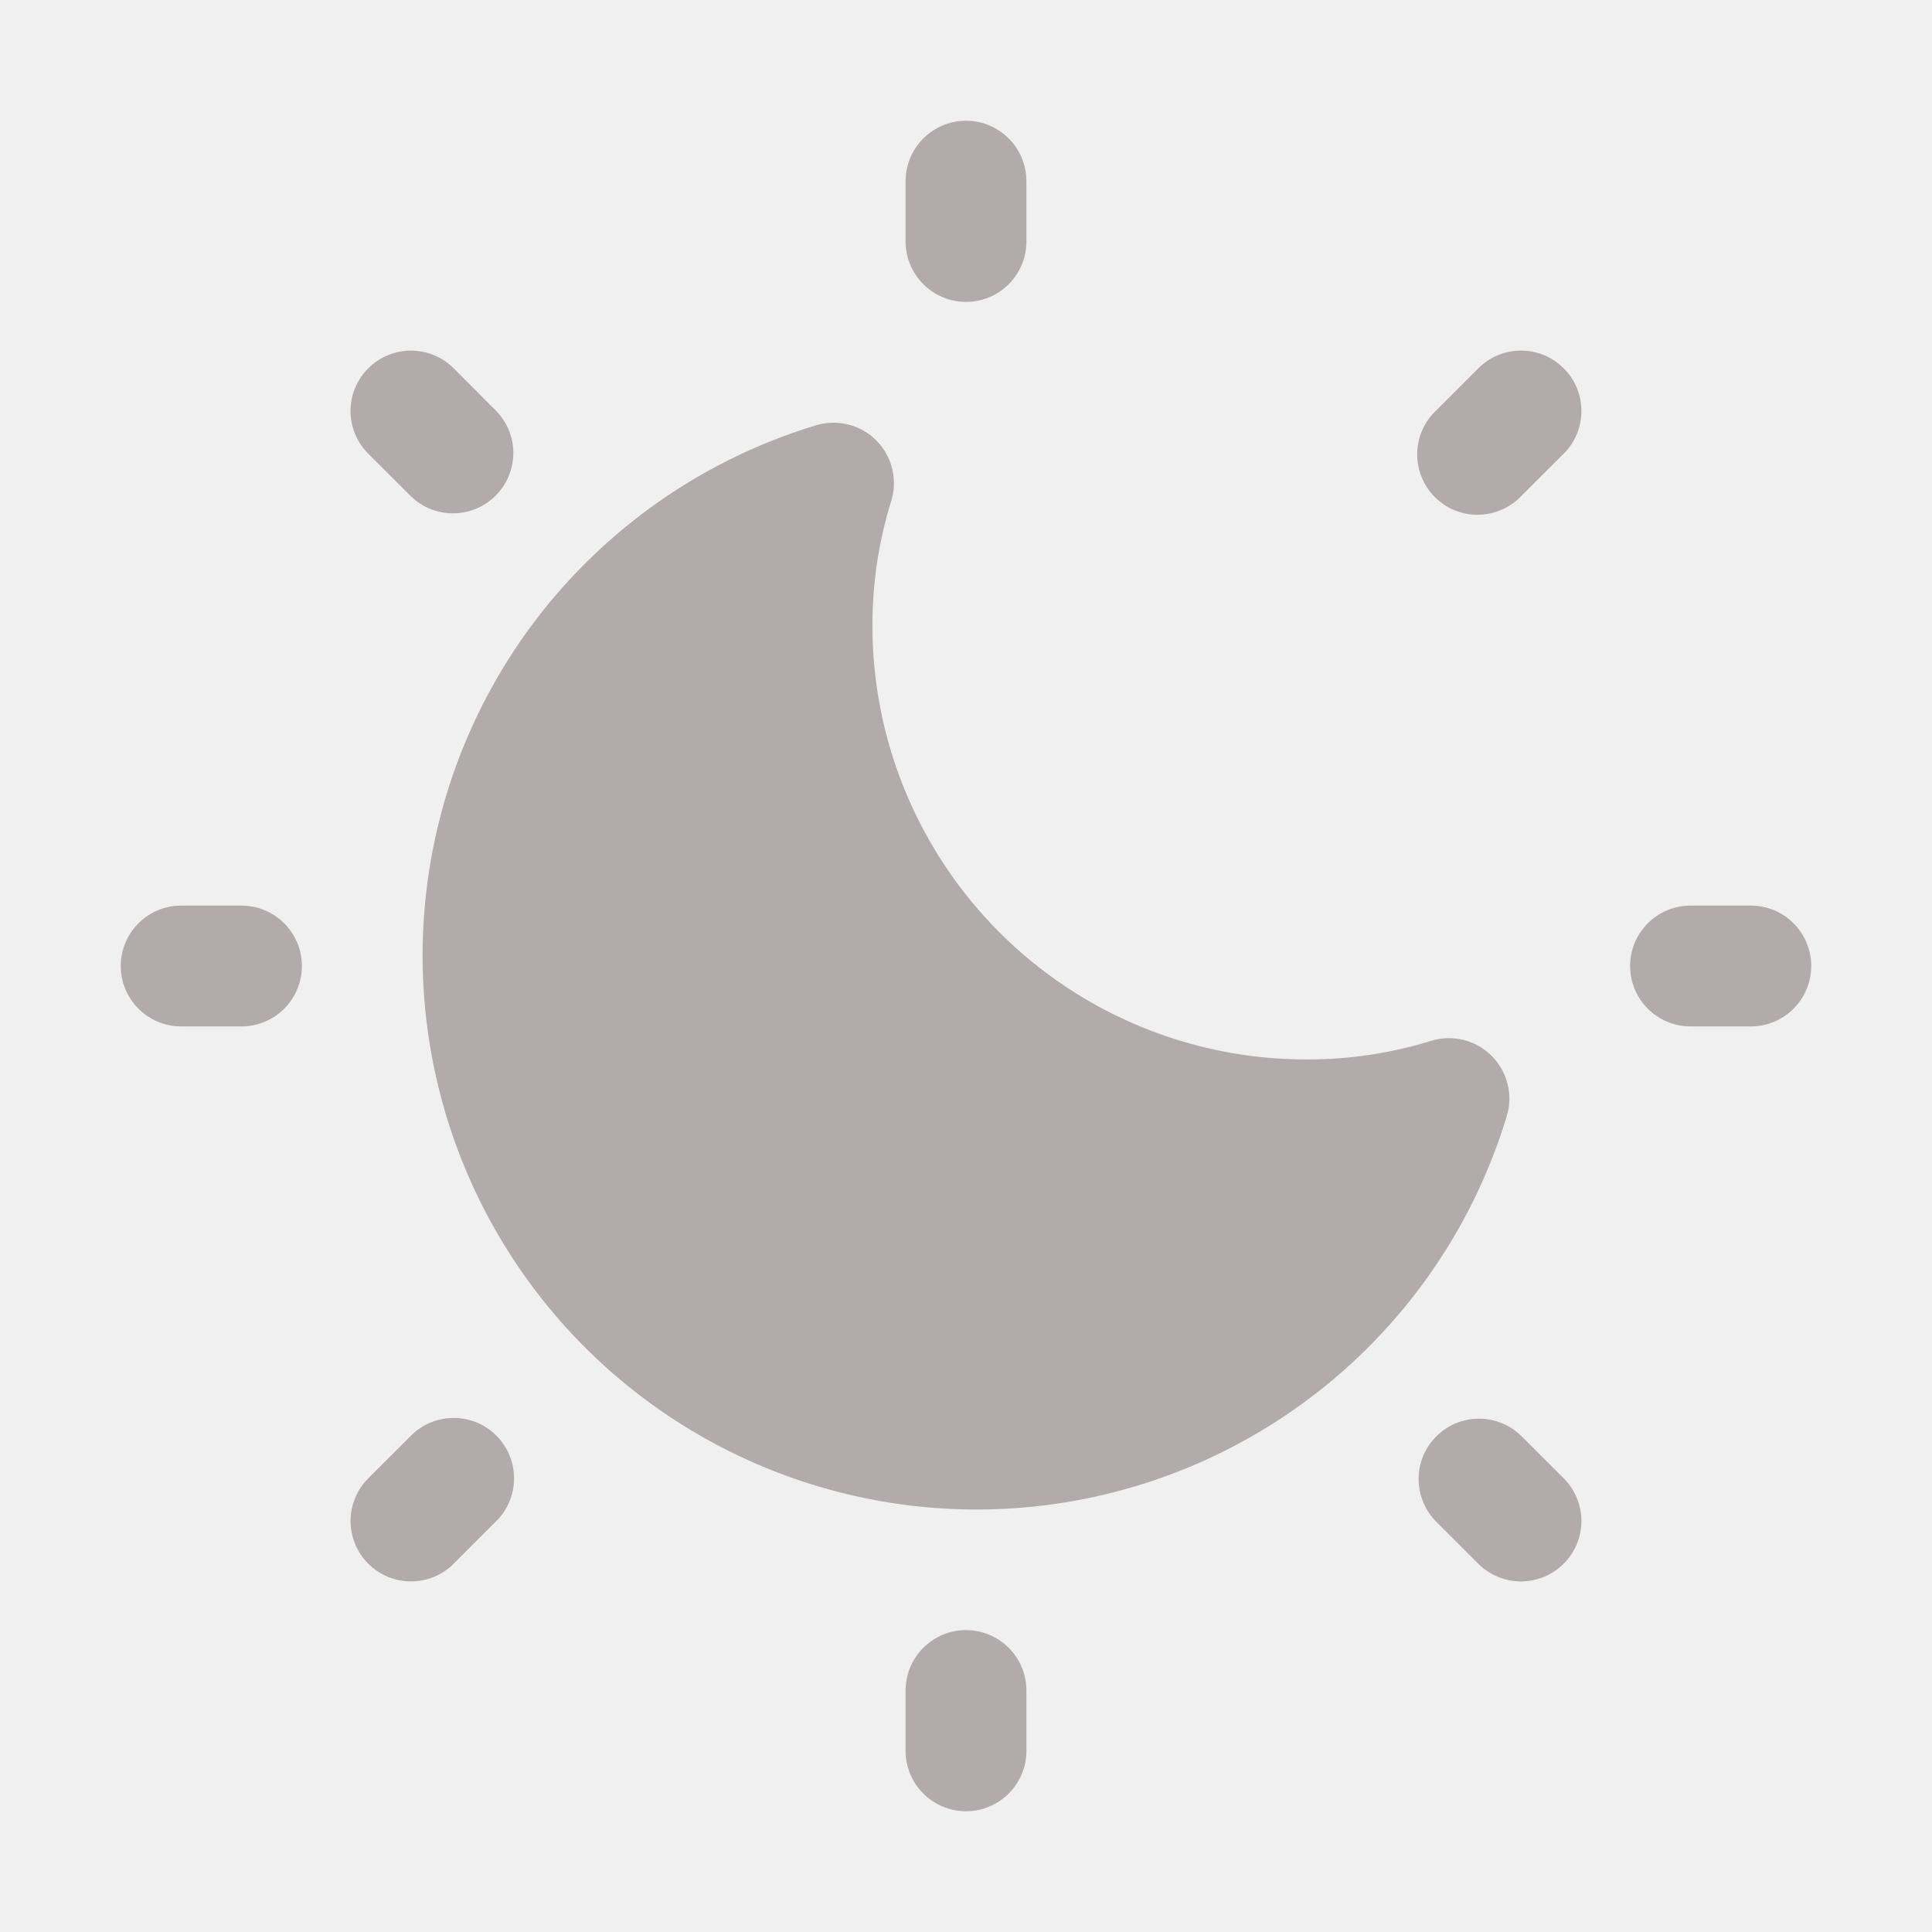
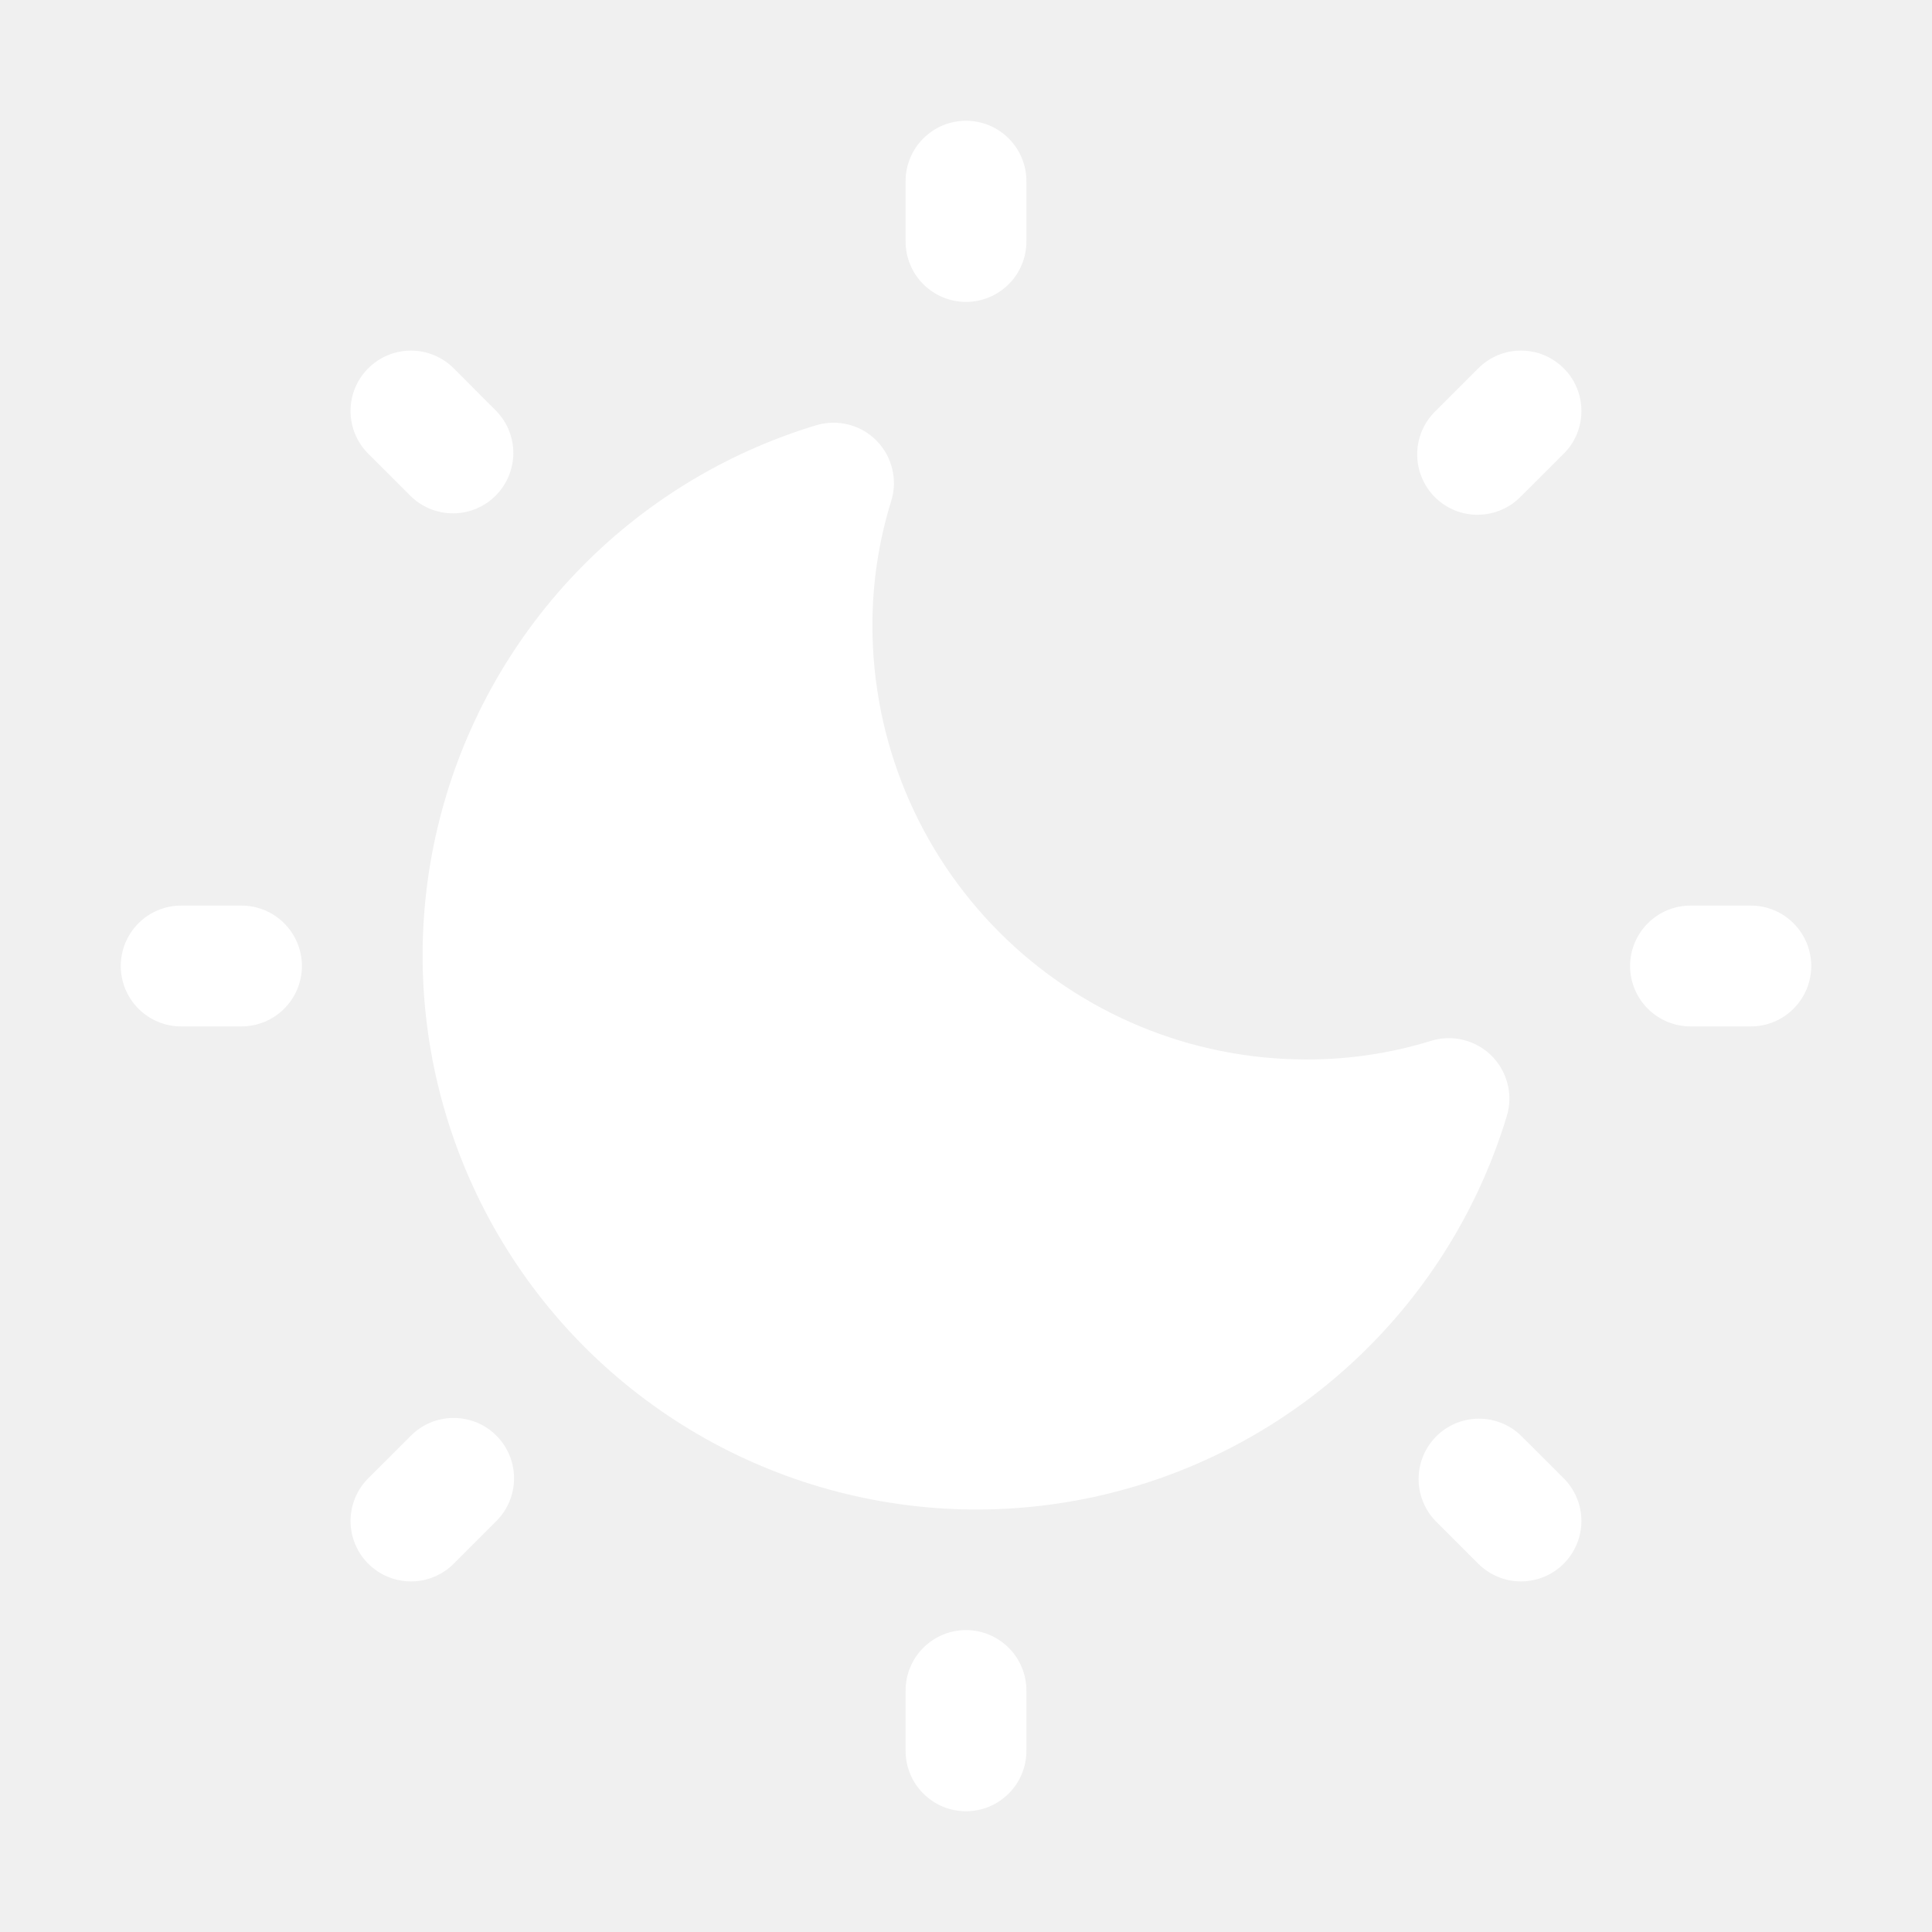
<svg xmlns="http://www.w3.org/2000/svg" width="30" height="30" viewBox="0 0 30 30" fill="none">
-   <path d="M15 4.688C15.249 4.688 15.487 4.589 15.663 4.413C15.839 4.237 15.938 3.999 15.938 3.75V2.812C15.938 2.564 15.839 2.325 15.663 2.15C15.487 1.974 15.249 1.875 15 1.875C14.751 1.875 14.513 1.974 14.337 2.15C14.161 2.325 14.062 2.564 14.062 2.812V3.75C14.062 3.999 14.161 4.237 14.337 4.413C14.513 4.589 14.751 4.688 15 4.688Z" fill="#B2ABAB" />
-   <path d="M15 25.312C14.751 25.312 14.513 25.411 14.337 25.587C14.161 25.763 14.062 26.001 14.062 26.25V27.188C14.062 27.436 14.161 27.675 14.337 27.85C14.513 28.026 14.751 28.125 15 28.125C15.249 28.125 15.487 28.026 15.663 27.85C15.839 27.675 15.938 27.436 15.938 27.188V26.25C15.938 26.001 15.839 25.763 15.663 25.587C15.487 25.411 15.249 25.312 15 25.312Z" fill="#B2ABAB" />
-   <path d="M27.188 14.062H26.25C26.001 14.062 25.763 14.161 25.587 14.337C25.411 14.513 25.312 14.751 25.312 15C25.312 15.249 25.411 15.487 25.587 15.663C25.763 15.839 26.001 15.938 26.25 15.938H27.188C27.436 15.938 27.675 15.839 27.85 15.663C28.026 15.487 28.125 15.249 28.125 15C28.125 14.751 28.026 14.513 27.85 14.337C27.675 14.161 27.436 14.062 27.188 14.062Z" fill="#B2ABAB" />
-   <path d="M3.75 14.062H2.812C2.564 14.062 2.325 14.161 2.15 14.337C1.974 14.513 1.875 14.751 1.875 15C1.875 15.249 1.974 15.487 2.15 15.663C2.325 15.839 2.564 15.938 2.812 15.938H3.75C3.999 15.938 4.237 15.839 4.413 15.663C4.589 15.487 4.688 15.249 4.688 15C4.688 14.751 4.589 14.513 4.413 14.337C4.237 14.161 3.999 14.062 3.75 14.062Z" fill="#B2ABAB" />
-   <path d="M22.955 5.719L22.292 6.382C22.203 6.468 22.131 6.572 22.082 6.686C22.033 6.8 22.007 6.923 22.006 7.048C22.005 7.172 22.029 7.296 22.076 7.411C22.123 7.526 22.192 7.631 22.28 7.719C22.369 7.807 22.473 7.877 22.588 7.924C22.704 7.971 22.827 7.995 22.951 7.993C23.076 7.992 23.199 7.966 23.313 7.917C23.428 7.868 23.531 7.797 23.618 7.707L24.281 7.045C24.369 6.958 24.438 6.855 24.485 6.741C24.532 6.627 24.556 6.505 24.556 6.382C24.556 6.259 24.532 6.137 24.485 6.023C24.438 5.909 24.369 5.806 24.281 5.719C24.194 5.632 24.091 5.563 23.977 5.515C23.863 5.468 23.741 5.444 23.618 5.444C23.495 5.444 23.373 5.468 23.259 5.515C23.145 5.563 23.042 5.632 22.955 5.719Z" fill="#B2ABAB" />
-   <path d="M6.382 22.292L5.718 22.955C5.631 23.042 5.562 23.145 5.515 23.259C5.468 23.373 5.443 23.495 5.443 23.618C5.443 23.741 5.468 23.863 5.515 23.977C5.562 24.091 5.631 24.194 5.718 24.281C5.894 24.457 6.133 24.556 6.381 24.556C6.505 24.556 6.627 24.532 6.74 24.485C6.854 24.438 6.958 24.369 7.045 24.281L7.707 23.619C7.795 23.532 7.864 23.428 7.911 23.314C7.958 23.201 7.982 23.079 7.982 22.956C7.982 22.832 7.958 22.71 7.911 22.597C7.864 22.483 7.795 22.38 7.708 22.293C7.621 22.205 7.518 22.136 7.404 22.089C7.29 22.042 7.168 22.018 7.045 22.018C6.796 22.017 6.558 22.116 6.382 22.292Z" fill="#B2ABAB" />
-   <path d="M23.617 22.292C23.44 22.121 23.203 22.027 22.958 22.029C22.712 22.031 22.477 22.13 22.303 22.303C22.129 22.477 22.03 22.712 22.028 22.958C22.026 23.204 22.121 23.441 22.291 23.618L22.954 24.281C23.13 24.457 23.369 24.556 23.618 24.556C23.866 24.556 24.105 24.457 24.281 24.281C24.457 24.105 24.556 23.867 24.556 23.618C24.556 23.369 24.457 23.131 24.281 22.955L23.617 22.292Z" fill="#B2ABAB" />
-   <path d="M6.382 7.708C6.559 7.879 6.795 7.973 7.041 7.971C7.287 7.969 7.522 7.871 7.696 7.697C7.87 7.523 7.968 7.288 7.971 7.042C7.973 6.796 7.878 6.559 7.707 6.383L7.045 5.719C6.869 5.543 6.63 5.444 6.381 5.444C6.133 5.444 5.894 5.543 5.718 5.719C5.542 5.895 5.443 6.133 5.443 6.382C5.443 6.631 5.542 6.869 5.718 7.045L6.382 7.708Z" fill="#B2ABAB" />
-   <path d="M23.157 16.39C23.036 16.271 22.885 16.187 22.72 16.147C22.554 16.107 22.381 16.112 22.219 16.163C21.59 16.357 20.935 16.454 20.277 16.451C18.493 16.45 16.782 15.74 15.521 14.479C14.259 13.217 13.549 11.507 13.547 9.723C13.545 9.065 13.643 8.41 13.838 7.781C13.889 7.619 13.895 7.446 13.854 7.28C13.814 7.115 13.73 6.963 13.61 6.842C13.491 6.721 13.341 6.635 13.176 6.593C13.011 6.551 12.838 6.554 12.675 6.603C11.251 7.033 9.964 7.825 8.938 8.901C7.912 9.977 7.183 11.301 6.821 12.743C6.459 14.185 6.477 15.696 6.873 17.129C7.269 18.562 8.03 19.868 9.081 20.92C10.133 21.971 11.438 22.732 12.871 23.128C14.305 23.525 15.816 23.543 17.258 23.181C18.7 22.819 20.024 22.09 21.1 21.064C22.176 20.038 22.968 18.751 23.398 17.328C23.447 17.164 23.451 16.991 23.408 16.826C23.365 16.66 23.279 16.51 23.157 16.39Z" fill="#B2ABAB" />
+   <path d="M15 4.688C15.249 4.688 15.487 4.589 15.663 4.413C15.839 4.237 15.938 3.999 15.938 3.75V2.812C15.938 2.564 15.839 2.325 15.663 2.15C15.487 1.974 15.249 1.875 15 1.875C14.751 1.875 14.513 1.974 14.337 2.15C14.161 2.325 14.062 2.564 14.062 2.812V3.75C14.062 3.999 14.161 4.237 14.337 4.413C14.513 4.589 14.751 4.688 15 4.688Z" fill="white" />
+   <path d="M15 25.312C14.751 25.312 14.513 25.411 14.337 25.587C14.161 25.763 14.062 26.001 14.062 26.25V27.188C14.062 27.436 14.161 27.675 14.337 27.85C14.513 28.026 14.751 28.125 15 28.125C15.249 28.125 15.487 28.026 15.663 27.85C15.839 27.675 15.938 27.436 15.938 27.188V26.25C15.938 26.001 15.839 25.763 15.663 25.587C15.487 25.411 15.249 25.312 15 25.312Z" fill="white" />
+   <path d="M27.188 14.062H26.25C26.001 14.062 25.763 14.161 25.587 14.337C25.411 14.513 25.312 14.751 25.312 15C25.312 15.249 25.411 15.487 25.587 15.663C25.763 15.839 26.001 15.938 26.25 15.938H27.188C27.436 15.938 27.675 15.839 27.85 15.663C28.026 15.487 28.125 15.249 28.125 15C28.125 14.751 28.026 14.513 27.85 14.337C27.675 14.161 27.436 14.062 27.188 14.062Z" fill="white" />
+   <path d="M3.75 14.062H2.812C2.564 14.062 2.325 14.161 2.15 14.337C1.974 14.513 1.875 14.751 1.875 15C1.875 15.249 1.974 15.487 2.15 15.663C2.325 15.839 2.564 15.938 2.812 15.938H3.75C3.999 15.938 4.237 15.839 4.413 15.663C4.589 15.487 4.688 15.249 4.688 15C4.688 14.751 4.589 14.513 4.413 14.337C4.237 14.161 3.999 14.062 3.75 14.062Z" fill="white" />
+   <path d="M22.955 5.719L22.292 6.382C22.203 6.468 22.131 6.572 22.082 6.686C22.033 6.8 22.007 6.923 22.006 7.048C22.005 7.172 22.029 7.296 22.076 7.411C22.123 7.526 22.192 7.631 22.28 7.719C22.369 7.807 22.473 7.877 22.588 7.924C22.704 7.971 22.827 7.995 22.951 7.993C23.076 7.992 23.199 7.966 23.313 7.917C23.428 7.868 23.531 7.797 23.618 7.707L24.281 7.045C24.369 6.958 24.438 6.855 24.485 6.741C24.532 6.627 24.556 6.505 24.556 6.382C24.556 6.259 24.532 6.137 24.485 6.023C24.438 5.909 24.369 5.806 24.281 5.719C24.194 5.632 24.091 5.563 23.977 5.515C23.863 5.468 23.741 5.444 23.618 5.444C23.495 5.444 23.373 5.468 23.259 5.515C23.145 5.563 23.042 5.632 22.955 5.719Z" fill="white" />
+   <path d="M6.382 22.292L5.718 22.955C5.631 23.042 5.562 23.145 5.515 23.259C5.468 23.373 5.443 23.495 5.443 23.618C5.443 23.741 5.468 23.863 5.515 23.977C5.562 24.091 5.631 24.194 5.718 24.281C5.894 24.457 6.133 24.556 6.381 24.556C6.505 24.556 6.627 24.532 6.74 24.485C6.854 24.438 6.958 24.369 7.045 24.281L7.707 23.619C7.795 23.532 7.864 23.428 7.911 23.314C7.958 23.201 7.982 23.079 7.982 22.956C7.982 22.832 7.958 22.71 7.911 22.597C7.864 22.483 7.795 22.38 7.708 22.293C7.621 22.205 7.518 22.136 7.404 22.089C7.29 22.042 7.168 22.018 7.045 22.018C6.796 22.017 6.558 22.116 6.382 22.292Z" fill="white" />
+   <path d="M23.617 22.292C23.44 22.121 23.203 22.027 22.958 22.029C22.712 22.031 22.477 22.13 22.303 22.303C22.129 22.477 22.03 22.712 22.028 22.958C22.026 23.204 22.121 23.441 22.291 23.618L22.954 24.281C23.13 24.457 23.369 24.556 23.618 24.556C23.866 24.556 24.105 24.457 24.281 24.281C24.457 24.105 24.556 23.867 24.556 23.618C24.556 23.369 24.457 23.131 24.281 22.955L23.617 22.292Z" fill="white" />
+   <path d="M6.382 7.708C6.559 7.879 6.795 7.973 7.041 7.971C7.287 7.969 7.522 7.871 7.696 7.697C7.87 7.523 7.968 7.288 7.971 7.042C7.973 6.796 7.878 6.559 7.707 6.383L7.045 5.719C6.869 5.543 6.63 5.444 6.381 5.444C6.133 5.444 5.894 5.543 5.718 5.719C5.542 5.895 5.443 6.133 5.443 6.382C5.443 6.631 5.542 6.869 5.718 7.045L6.382 7.708Z" fill="white" />
+   <path d="M23.157 16.39C23.036 16.271 22.885 16.187 22.72 16.147C22.554 16.107 22.381 16.112 22.219 16.163C21.59 16.357 20.935 16.454 20.277 16.451C18.493 16.45 16.782 15.74 15.521 14.479C14.259 13.217 13.549 11.507 13.547 9.723C13.545 9.065 13.643 8.41 13.838 7.781C13.889 7.619 13.895 7.446 13.854 7.28C13.814 7.115 13.73 6.963 13.61 6.842C13.491 6.721 13.341 6.635 13.176 6.593C13.011 6.551 12.838 6.554 12.675 6.603C11.251 7.033 9.964 7.825 8.938 8.901C7.912 9.977 7.183 11.301 6.821 12.743C6.459 14.185 6.477 15.696 6.873 17.129C7.269 18.562 8.03 19.868 9.081 20.92C10.133 21.971 11.438 22.732 12.871 23.128C14.305 23.525 15.816 23.543 17.258 23.181C18.7 22.819 20.024 22.09 21.1 21.064C22.176 20.038 22.968 18.751 23.398 17.328C23.447 17.164 23.451 16.991 23.408 16.826C23.365 16.66 23.279 16.51 23.157 16.39Z" fill="white" />
</svg>
